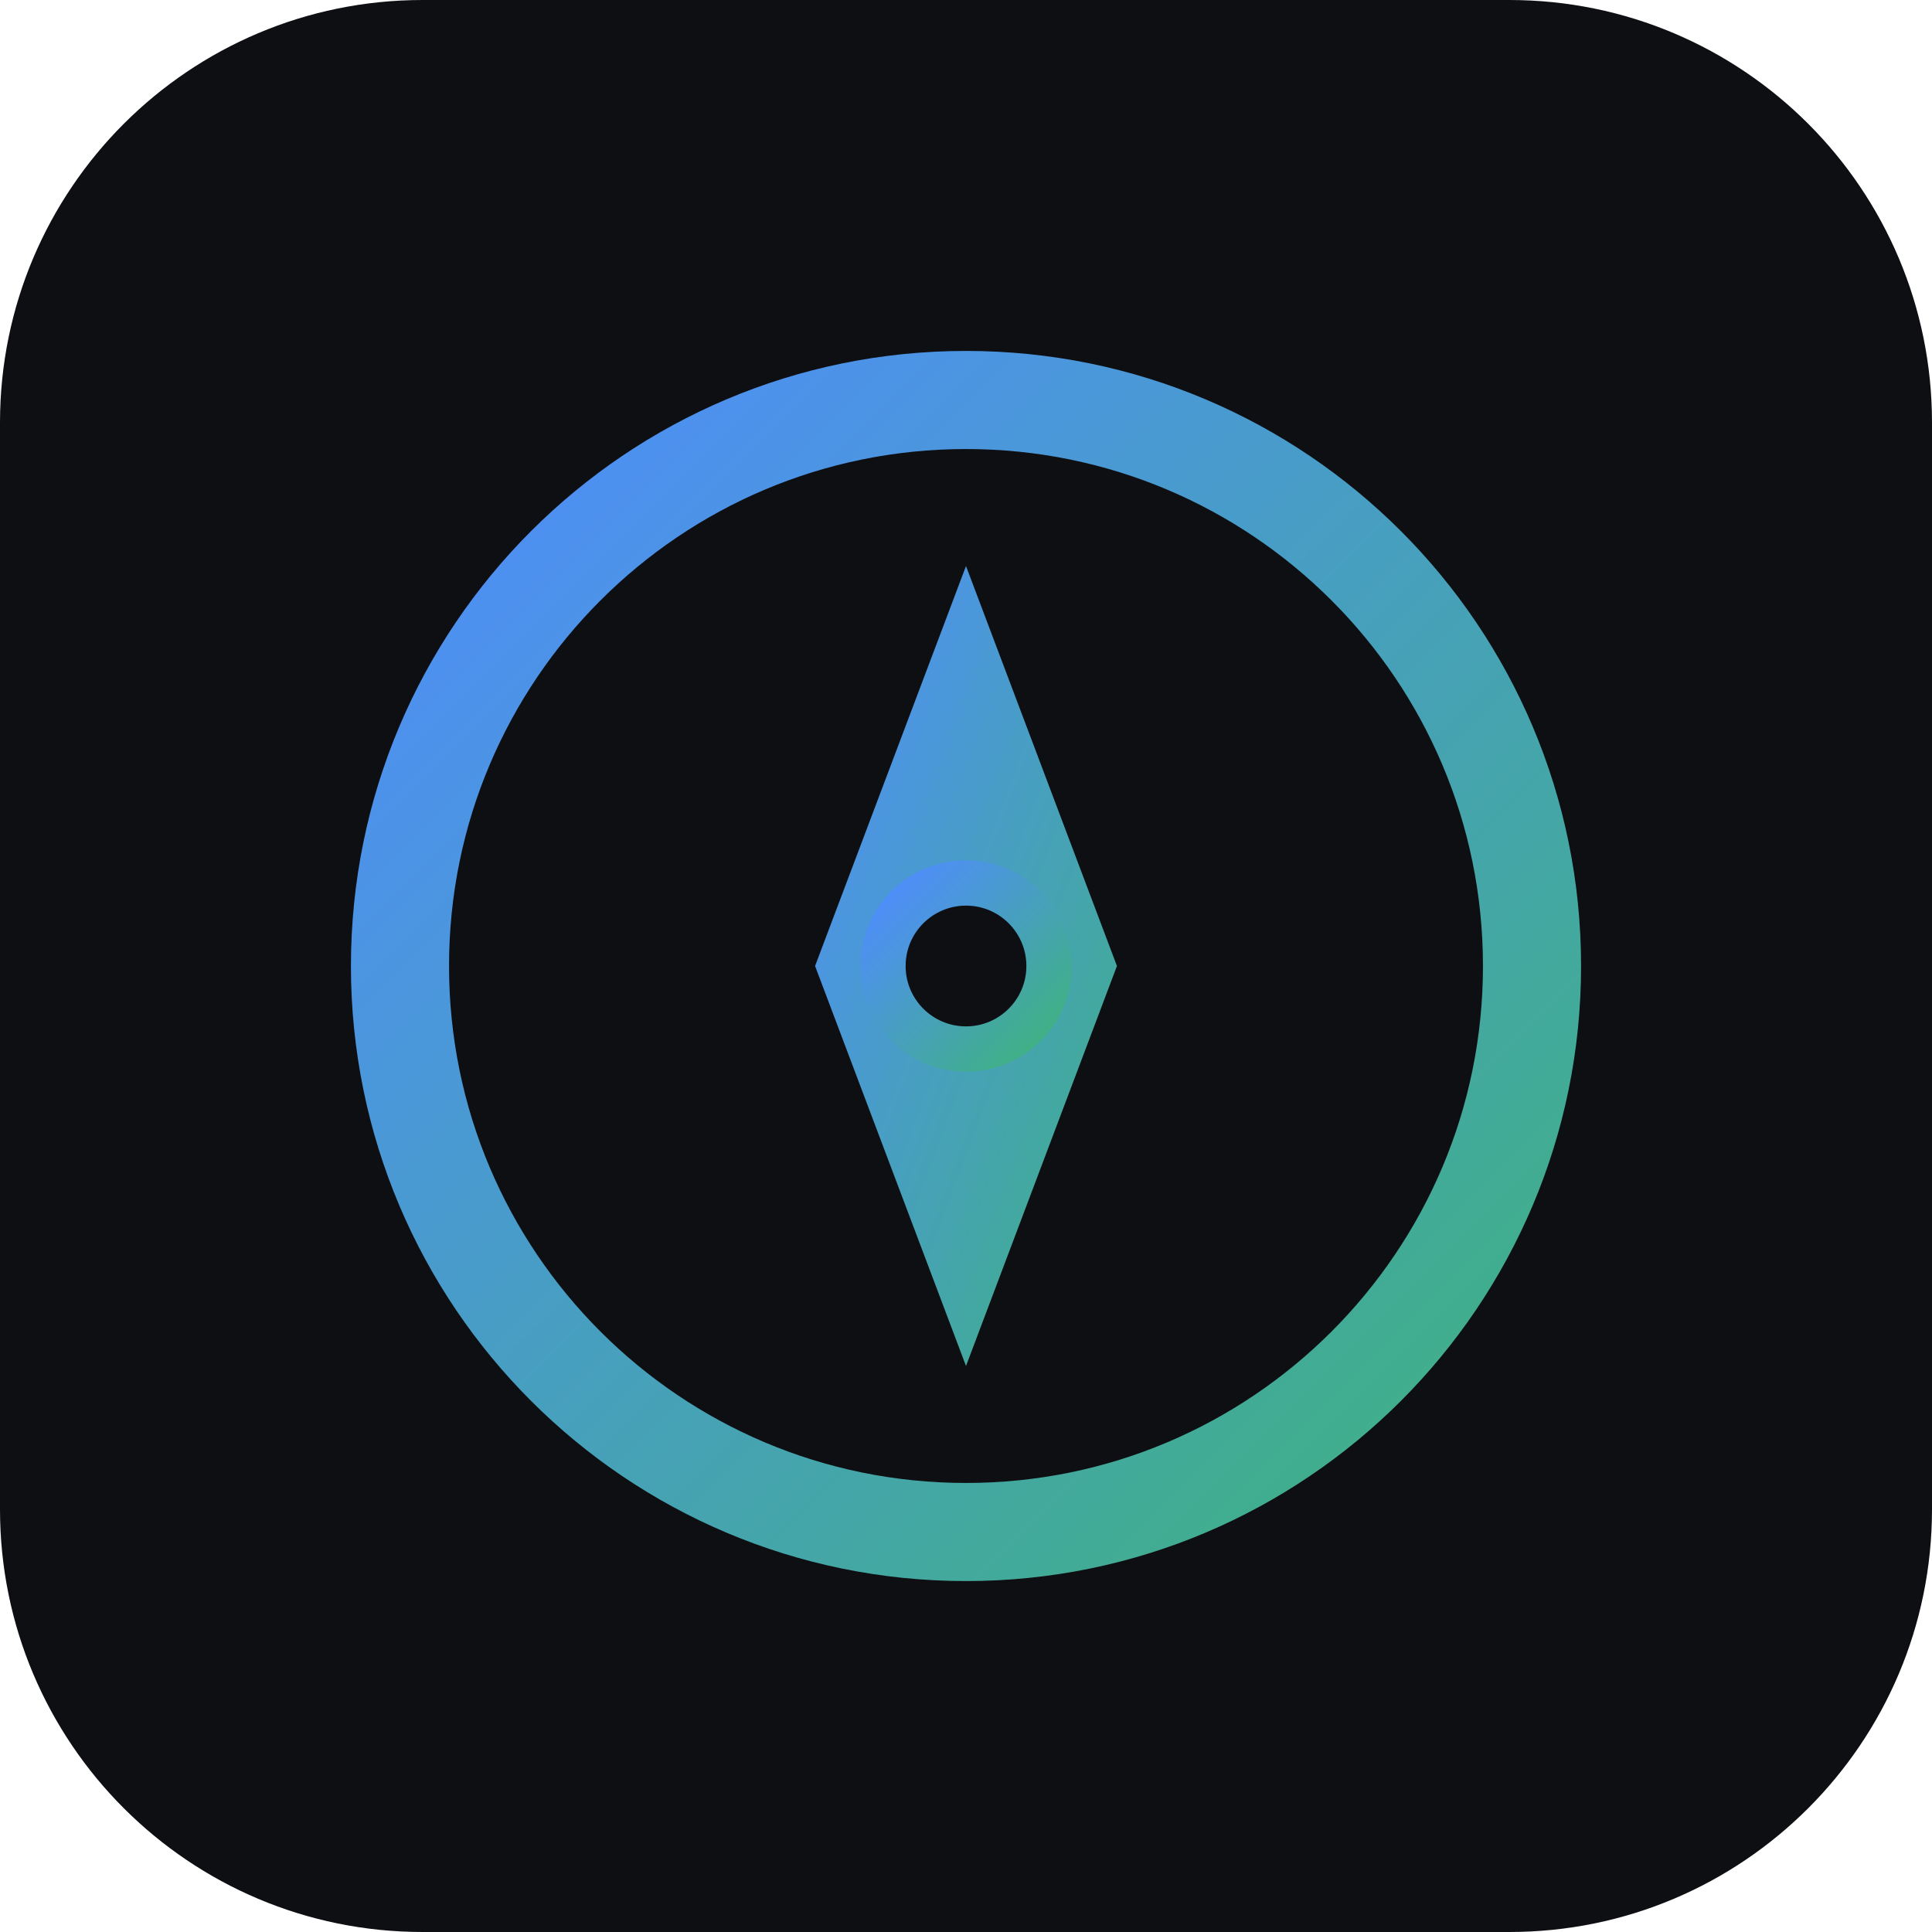
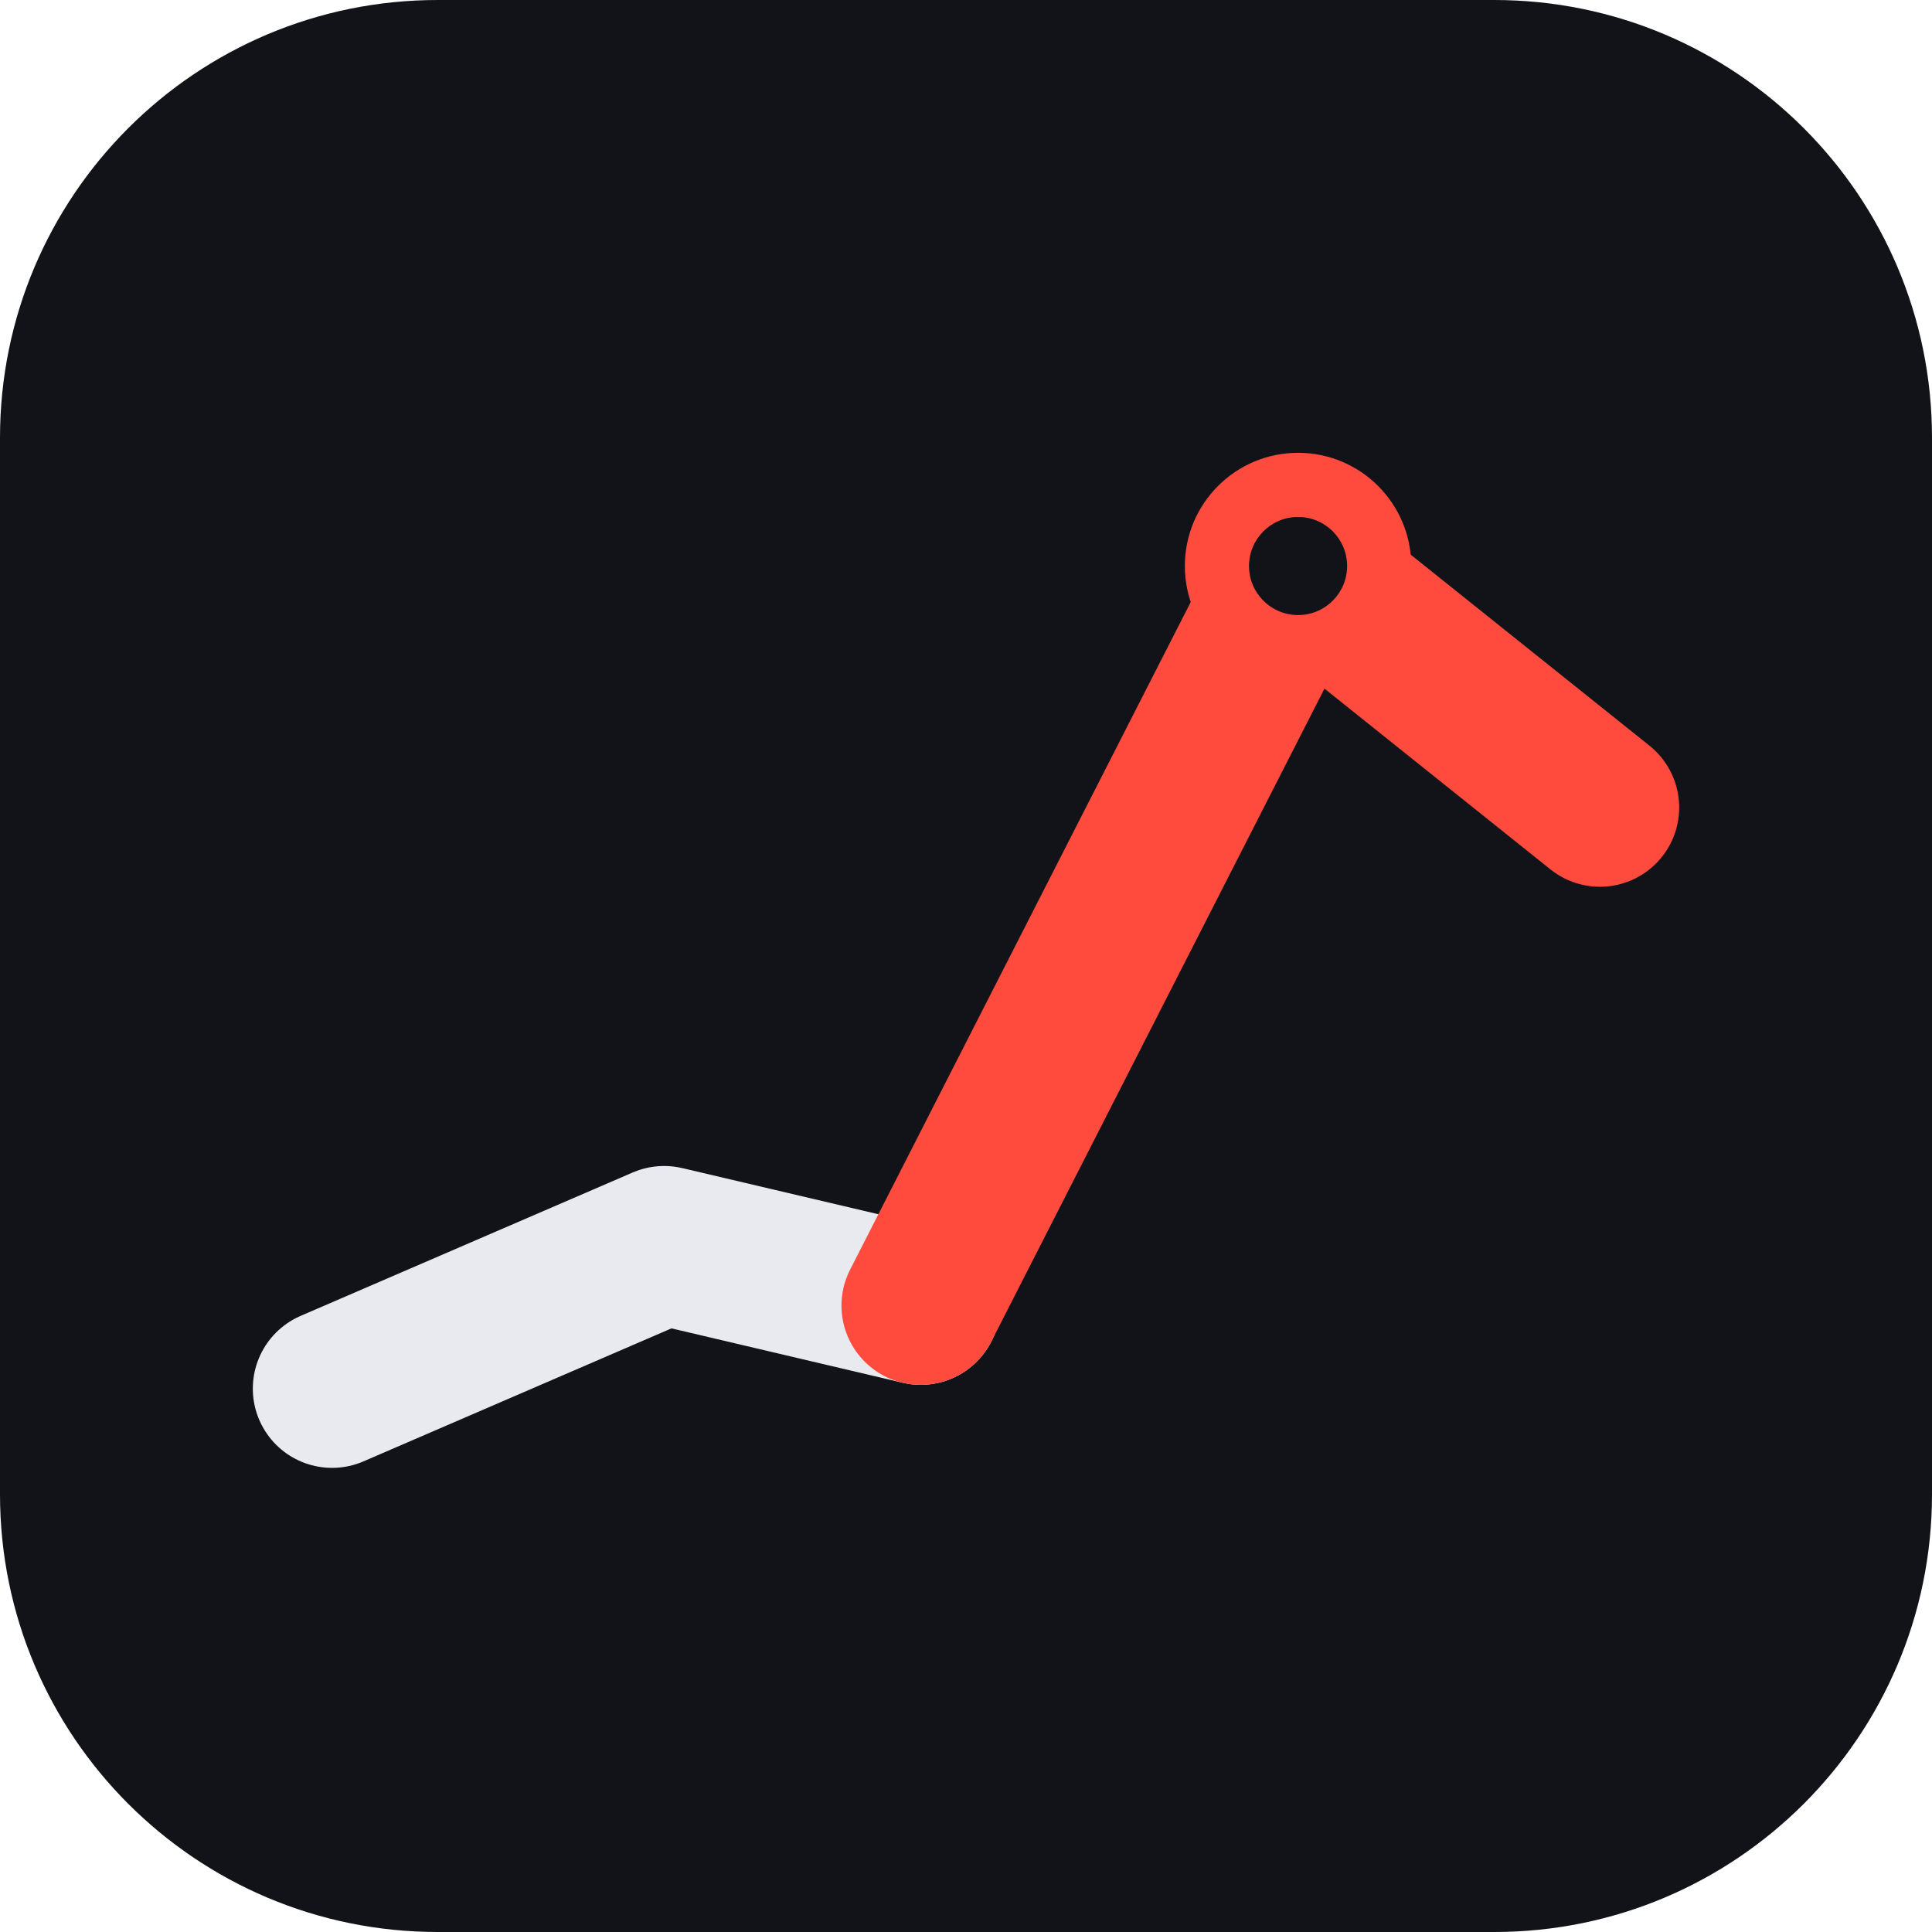
<svg xmlns="http://www.w3.org/2000/svg" viewBox="0 0 512 512" width="512" height="512">
-   <defs>
-     <linearGradient id="g" x1="0" y1="0" x2="1" y2="1">
-       <stop offset="0" stop-color="#4f8cff" />
-       <stop offset="1" stop-color="#3fb27f" />
-     </linearGradient>
-   </defs>
-   <rect width="512" height="512" rx="112" fill="#0e0f13" />
-   <circle cx="256" cy="256" r="150" fill="none" stroke="url(#g)" stroke-width="26" />
-   <path d="M256 150 L296 256 L256 362 L216 256 Z" fill="url(#g)" />
-   <circle cx="256" cy="256" r="22" fill="#0e0f13" stroke="url(#g)" stroke-width="12" />
+   <rect width="512" height="512" rx="116" fill="#111319" />
+   <polyline points="88,368 176,330 244,346" fill="none" stroke="#e8eaf0" stroke-width="42" stroke-linecap="round" stroke-linejoin="round" />
+   <polyline points="244,346 344,150 424,214" fill="none" stroke="#ff4b3e" stroke-width="42" stroke-linecap="round" stroke-linejoin="round" />
+   <circle cx="344" cy="150" r="30" fill="#ff4b3e" />
+   <circle cx="344" cy="150" r="13" fill="#111319" />
</svg>
